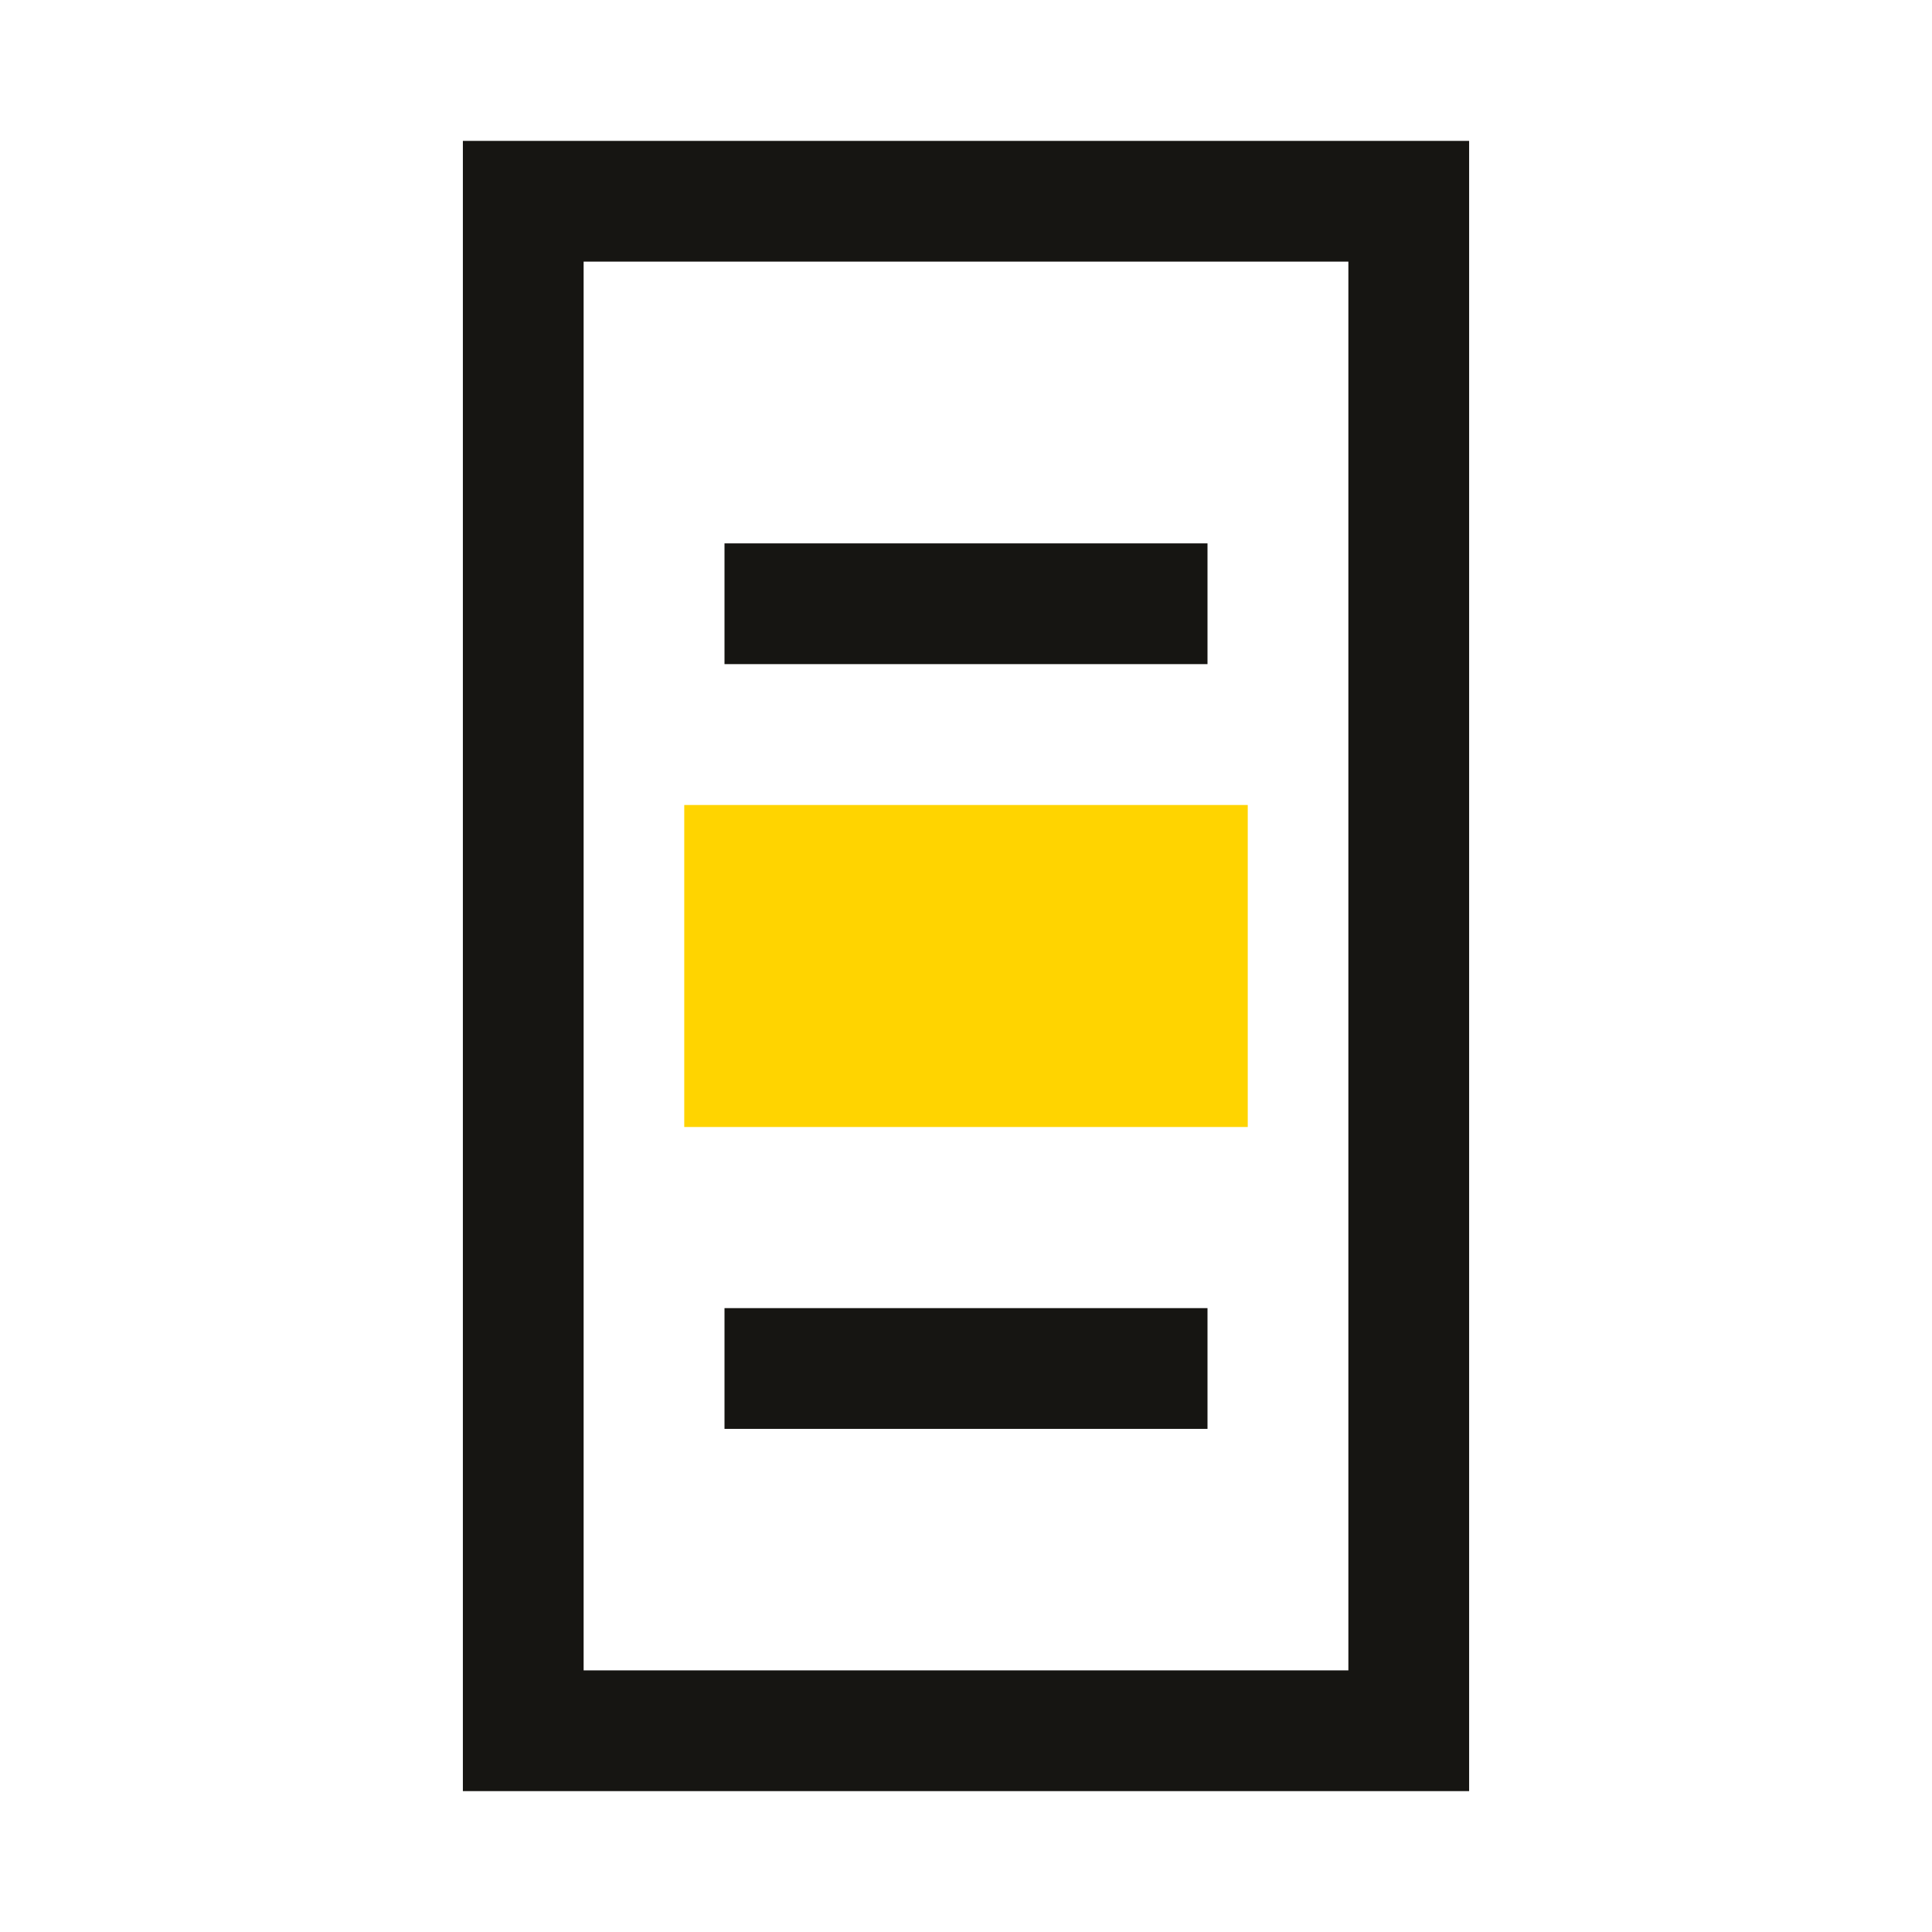
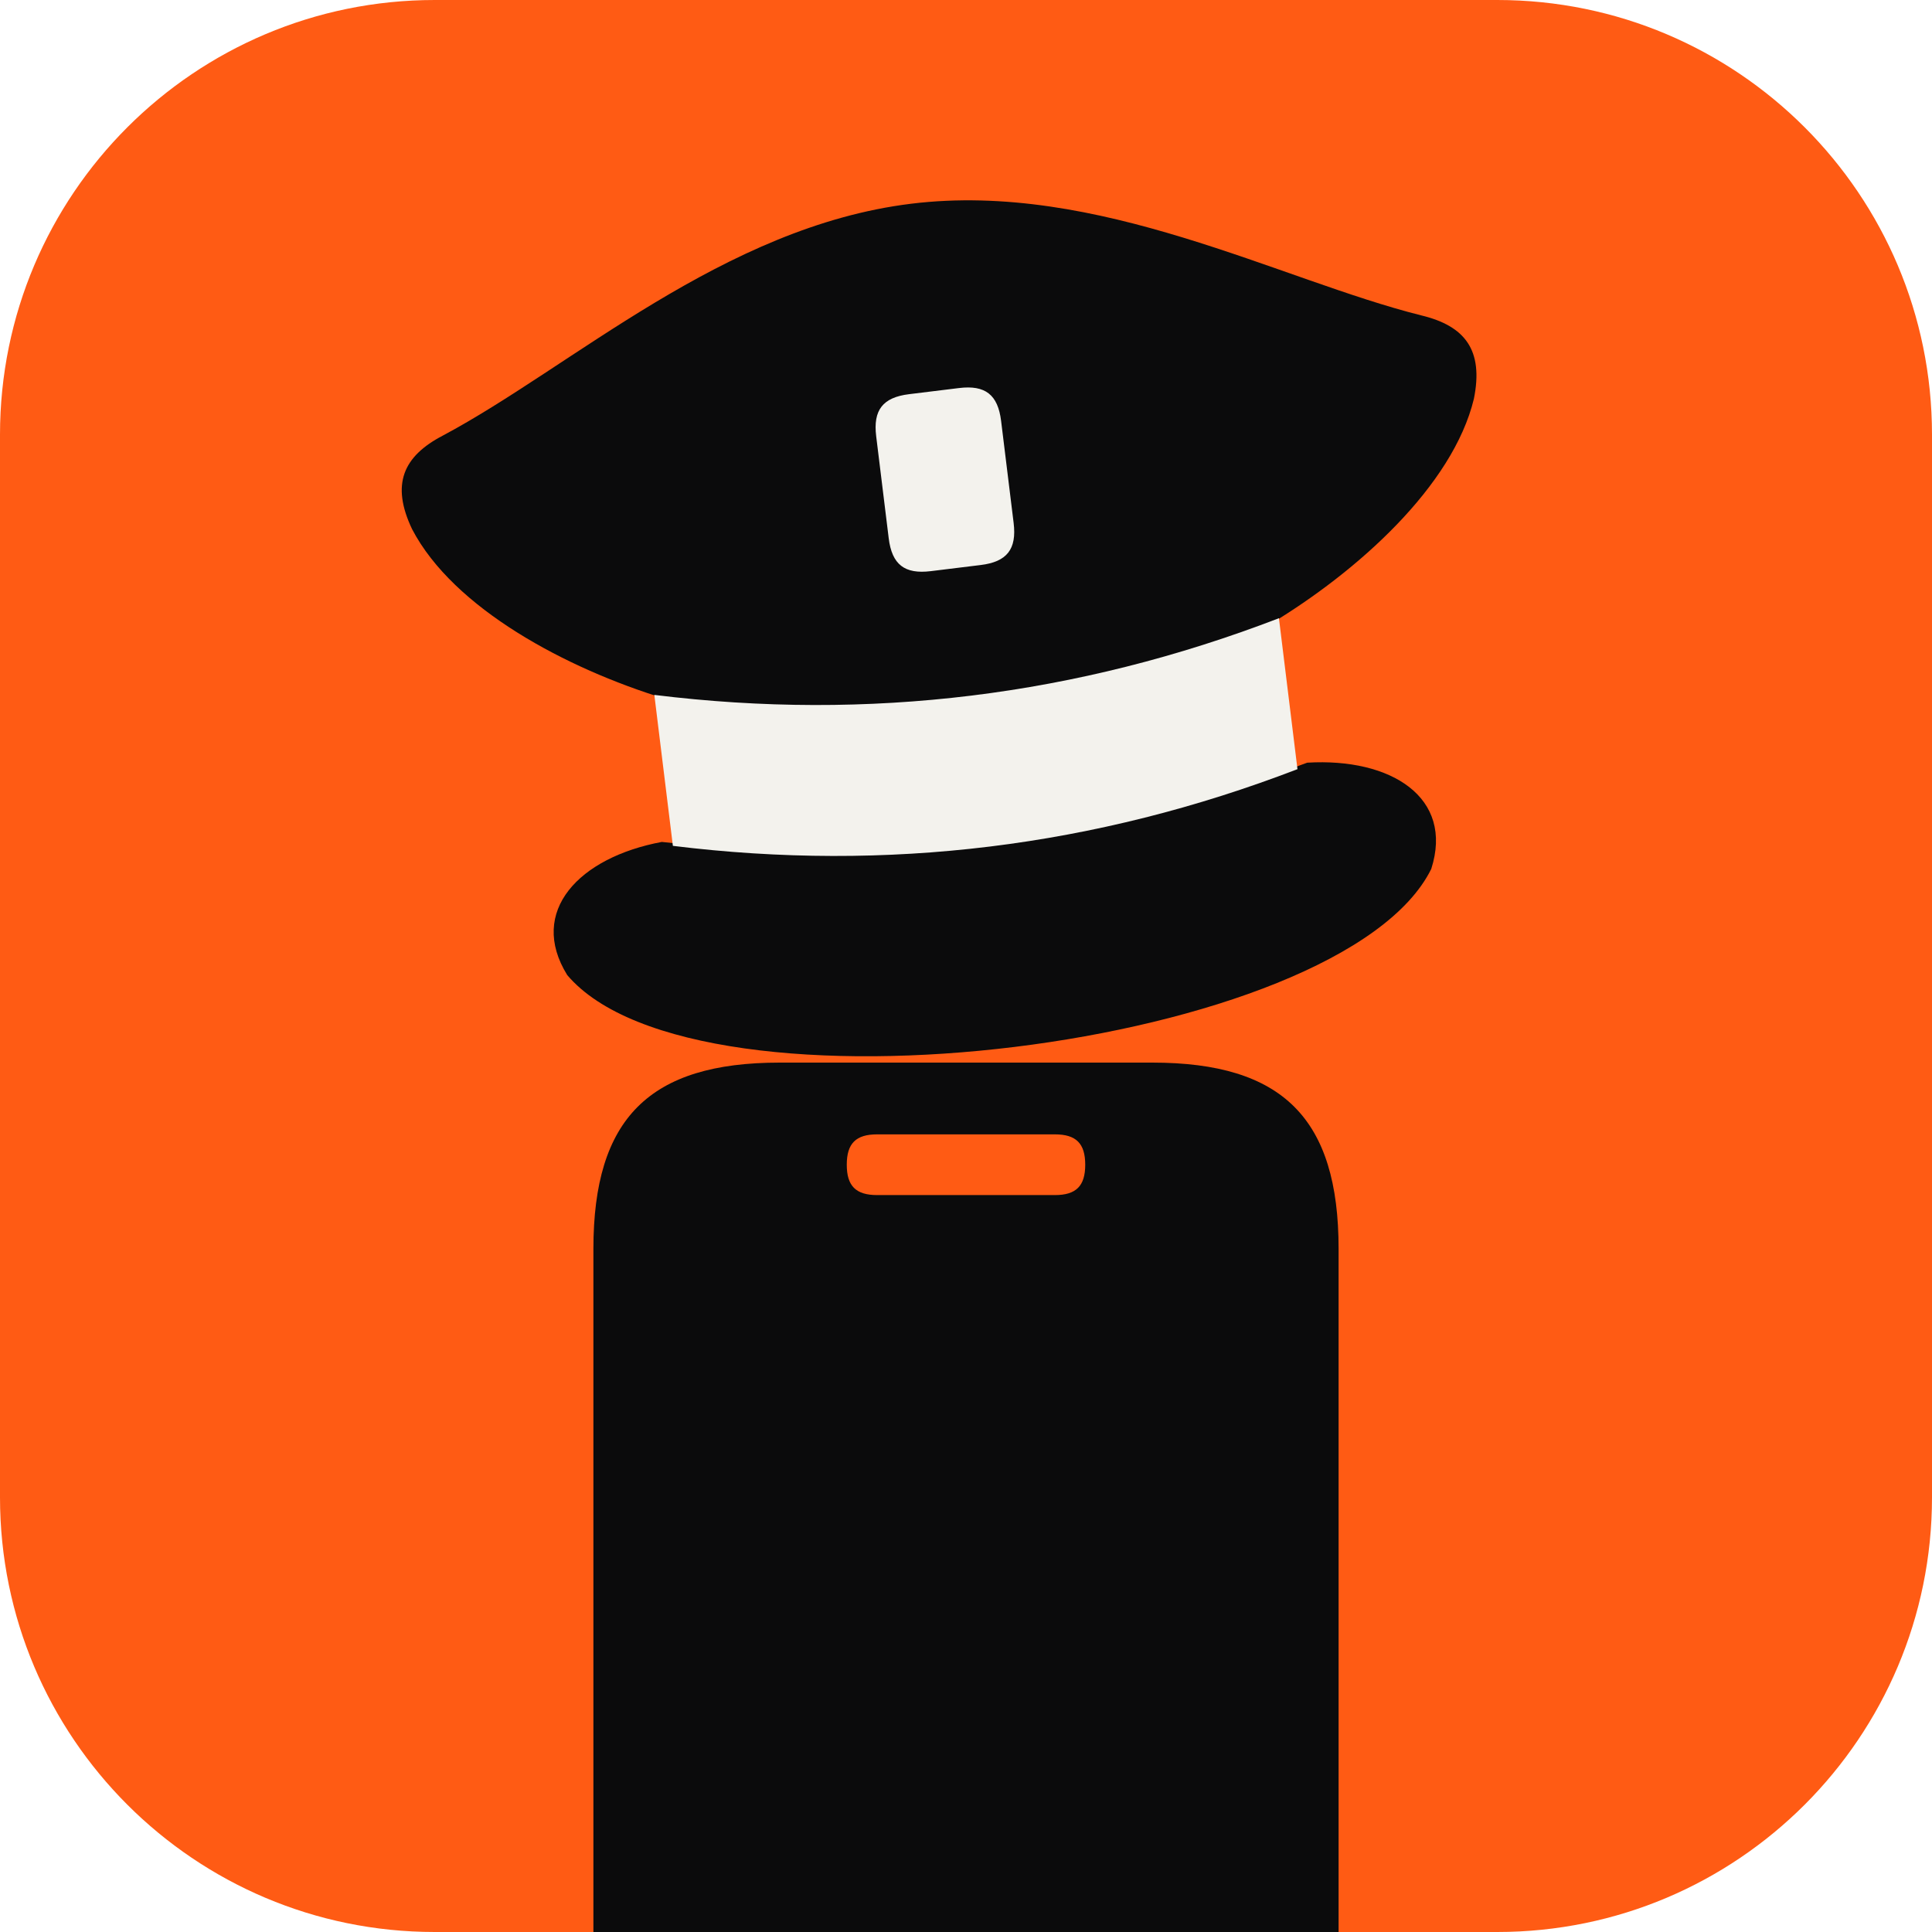
- <svg xmlns="http://www.w3.org/2000/svg" viewBox="0 0 24 24">
-   <style>.s{stroke:#161512}@media (prefers-color-scheme:dark){.s{stroke:#f5f3ee}}</style>
-   <rect class="s" x="6.5" y="2.5" width="11" height="19" fill="none" stroke-width="1.5" />
-   <path class="s" d="M9 7.5h6M9 17h6" stroke-width="1.5" />
-   <rect x="8.5" y="10" width="7" height="4" fill="#ffd400" />
+ <svg xmlns="http://www.w3.org/2000/svg" viewBox="0 0 140 140" width="32" height="32" role="img" aria-label="phonedriver">
+   <rect width="140" height="140" rx="31.5" fill="#ff5b14" />
+   <g>
+     <g transform="translate(24.4 13) rotate(-7 45.6 34.2) scale(0.76)">
+       <path d="M31 46C22 42 12 35 9 27C7.500 22.500 9 20 13 18.500C26 13.500 42 2 60 2C78 2 94 13.500 107 18.500C111 20 112.500 22.500 111 27C108 35 98 42 89 46C70 50.500 50 50.500 31 46Z" fill="#0b0b0c" />
+       <path d="M29 59.500C50 64.500 70 64.500 91 59.500C99 60 104.500 64.500 101.500 71C91 87 29 87 18.500 71C15.500 64.500 21 60 29 59.500Z" fill="#0b0b0c" />
+       <path d="M30 45.500C50 50.500 70 50.500 90 45.500V60C70 65 50 65 30 60Z" fill="#f3f2ed" />
+       <path d="M57.6 20H62.4C64.92 20 66 21.08 66 23.6V33.4C66 35.92 64.92 37 62.4 37H57.6C55.08 37 54 35.92 54 33.4V23.6C54 21.08 55.08 20 57.6 20Z" fill="#f3f2ed" />
+     </g>
+     <path d="M56.5 77H83.5C92.95 77 97 81.05 97 90.5V140H43V90.5C43 81.05 47.05 77 56.5 77Z" fill="#0b0b0c" />
+     <path d="M63.56 82.2H76.44C77.98 82.2 78.64 82.86 78.64 84.4V84.4C78.64 85.94 77.98 86.6 76.44 86.6H63.56C62.02 86.6 61.36 85.94 61.36 84.4V84.4C61.36 82.86 62.02 82.2 63.56 82.2Z" fill="#ff5b14" />
+   </g>
</svg>
